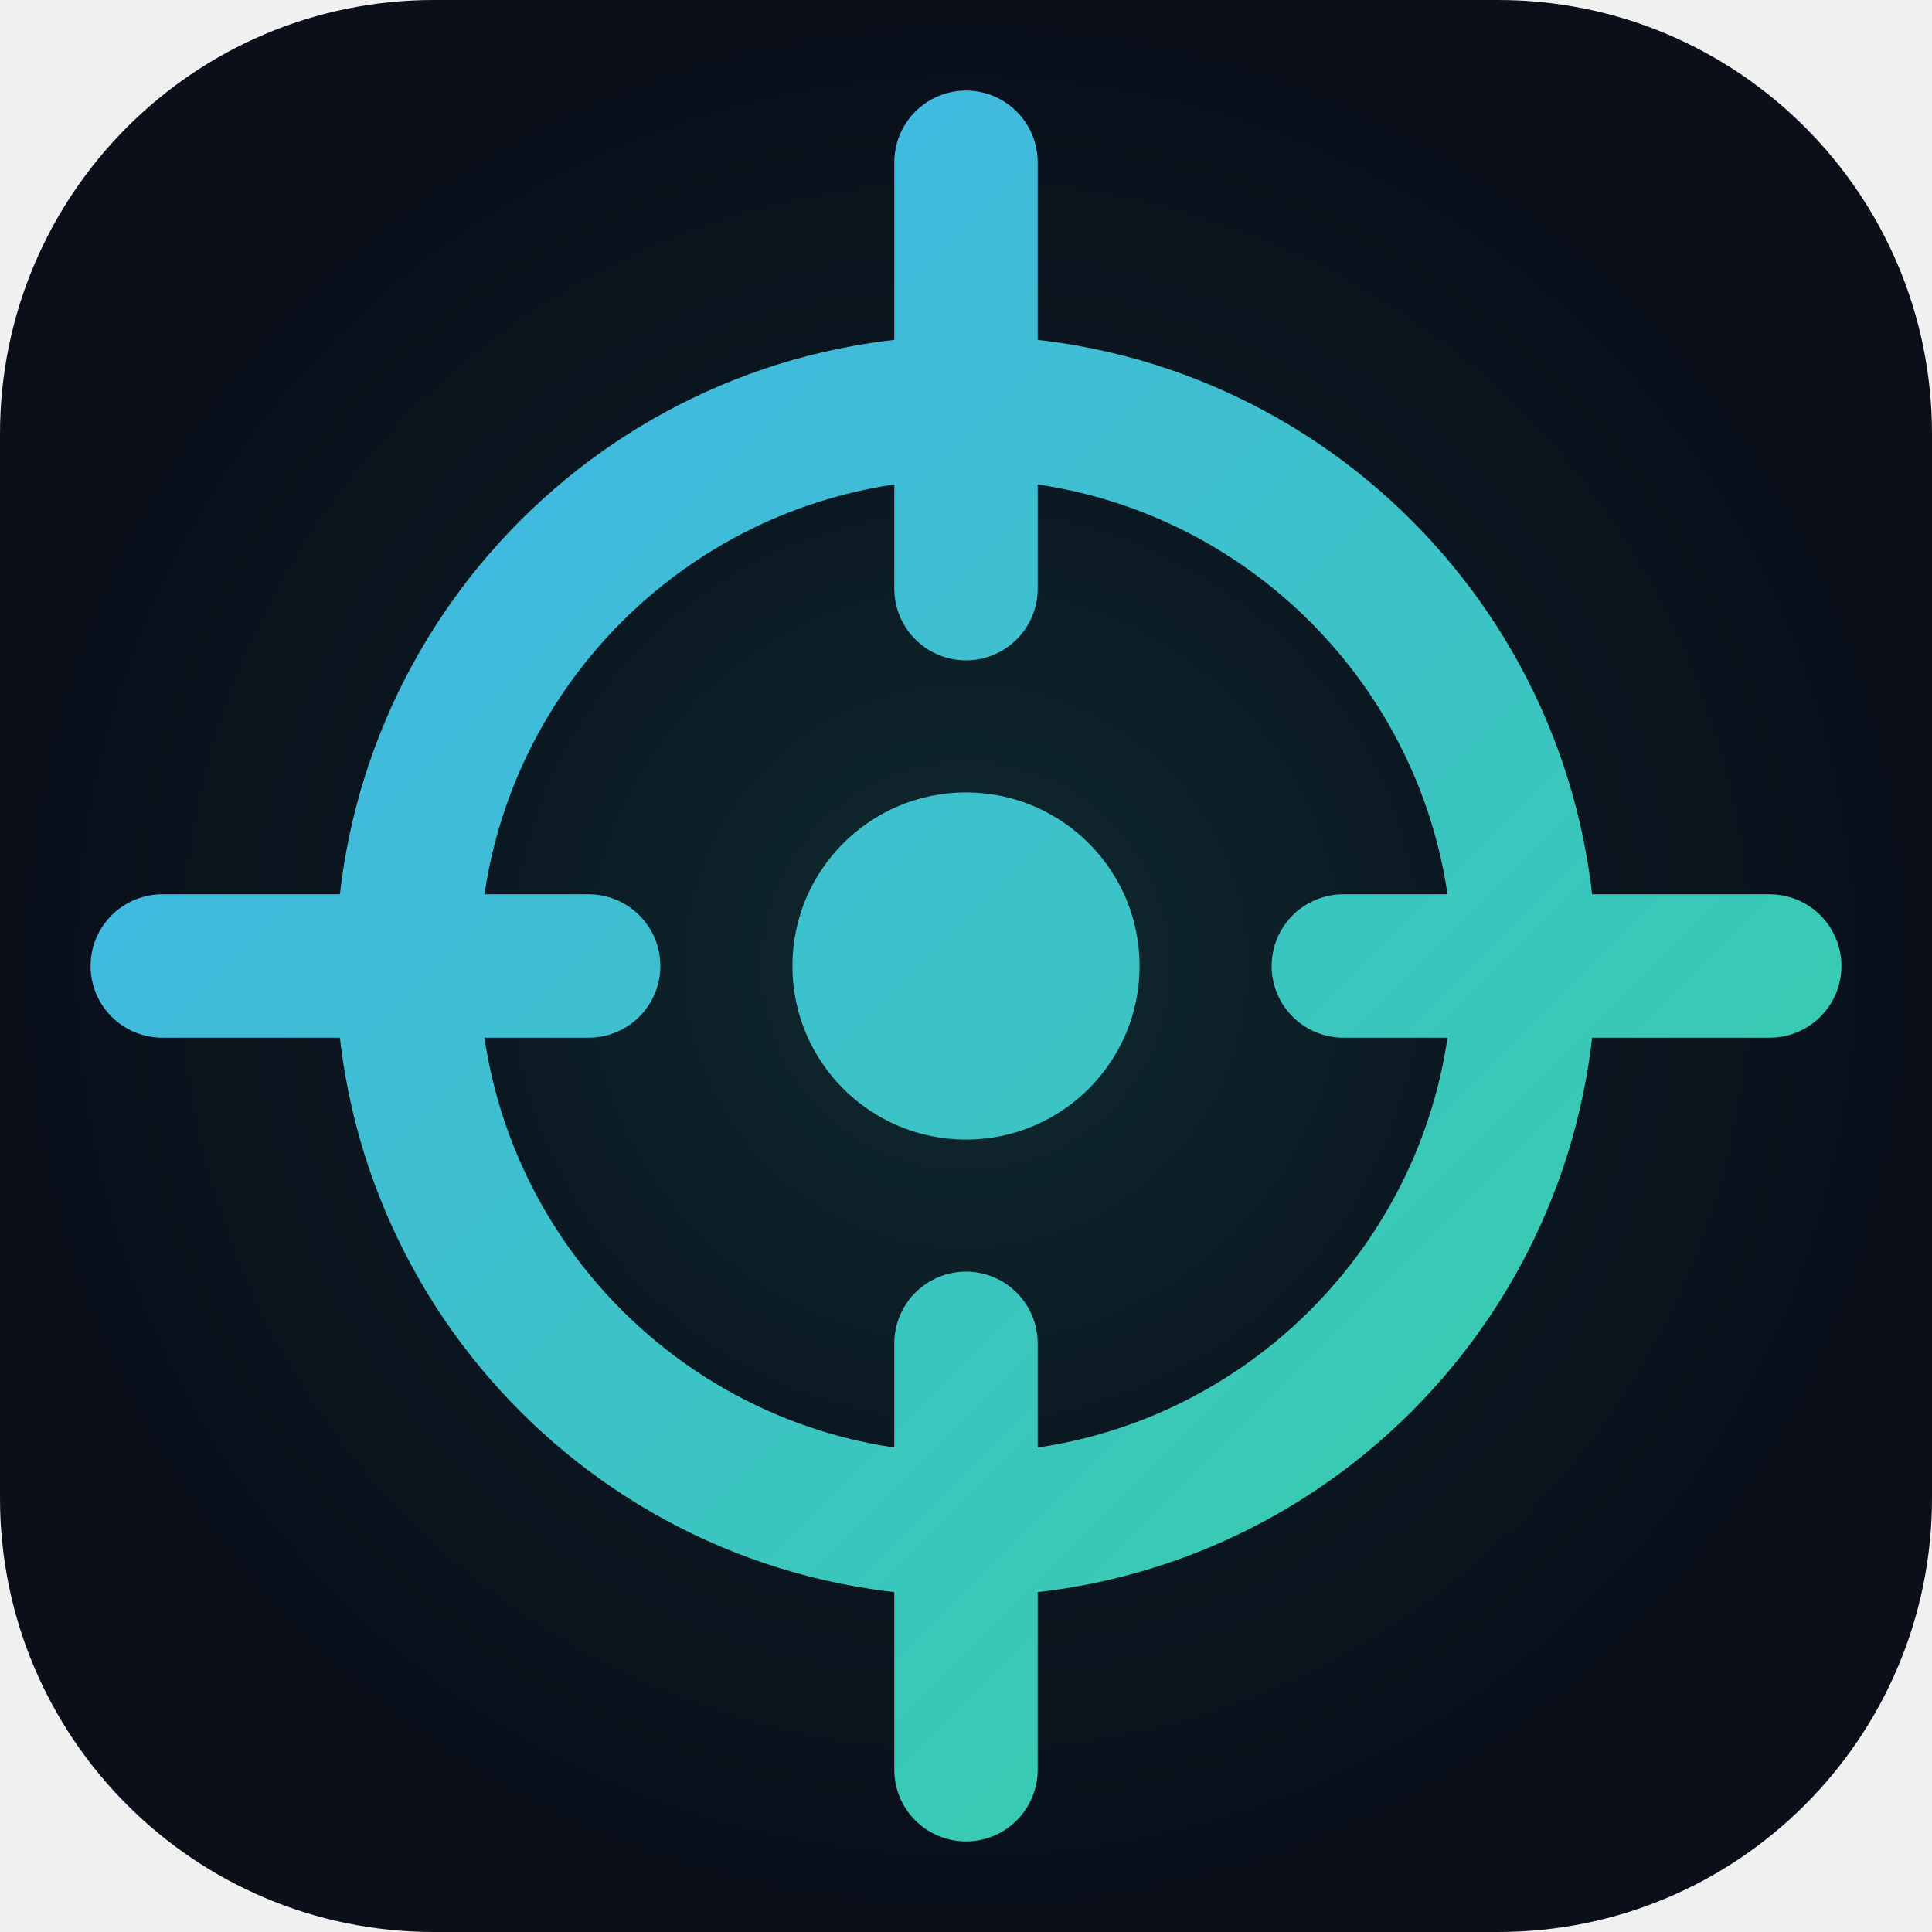
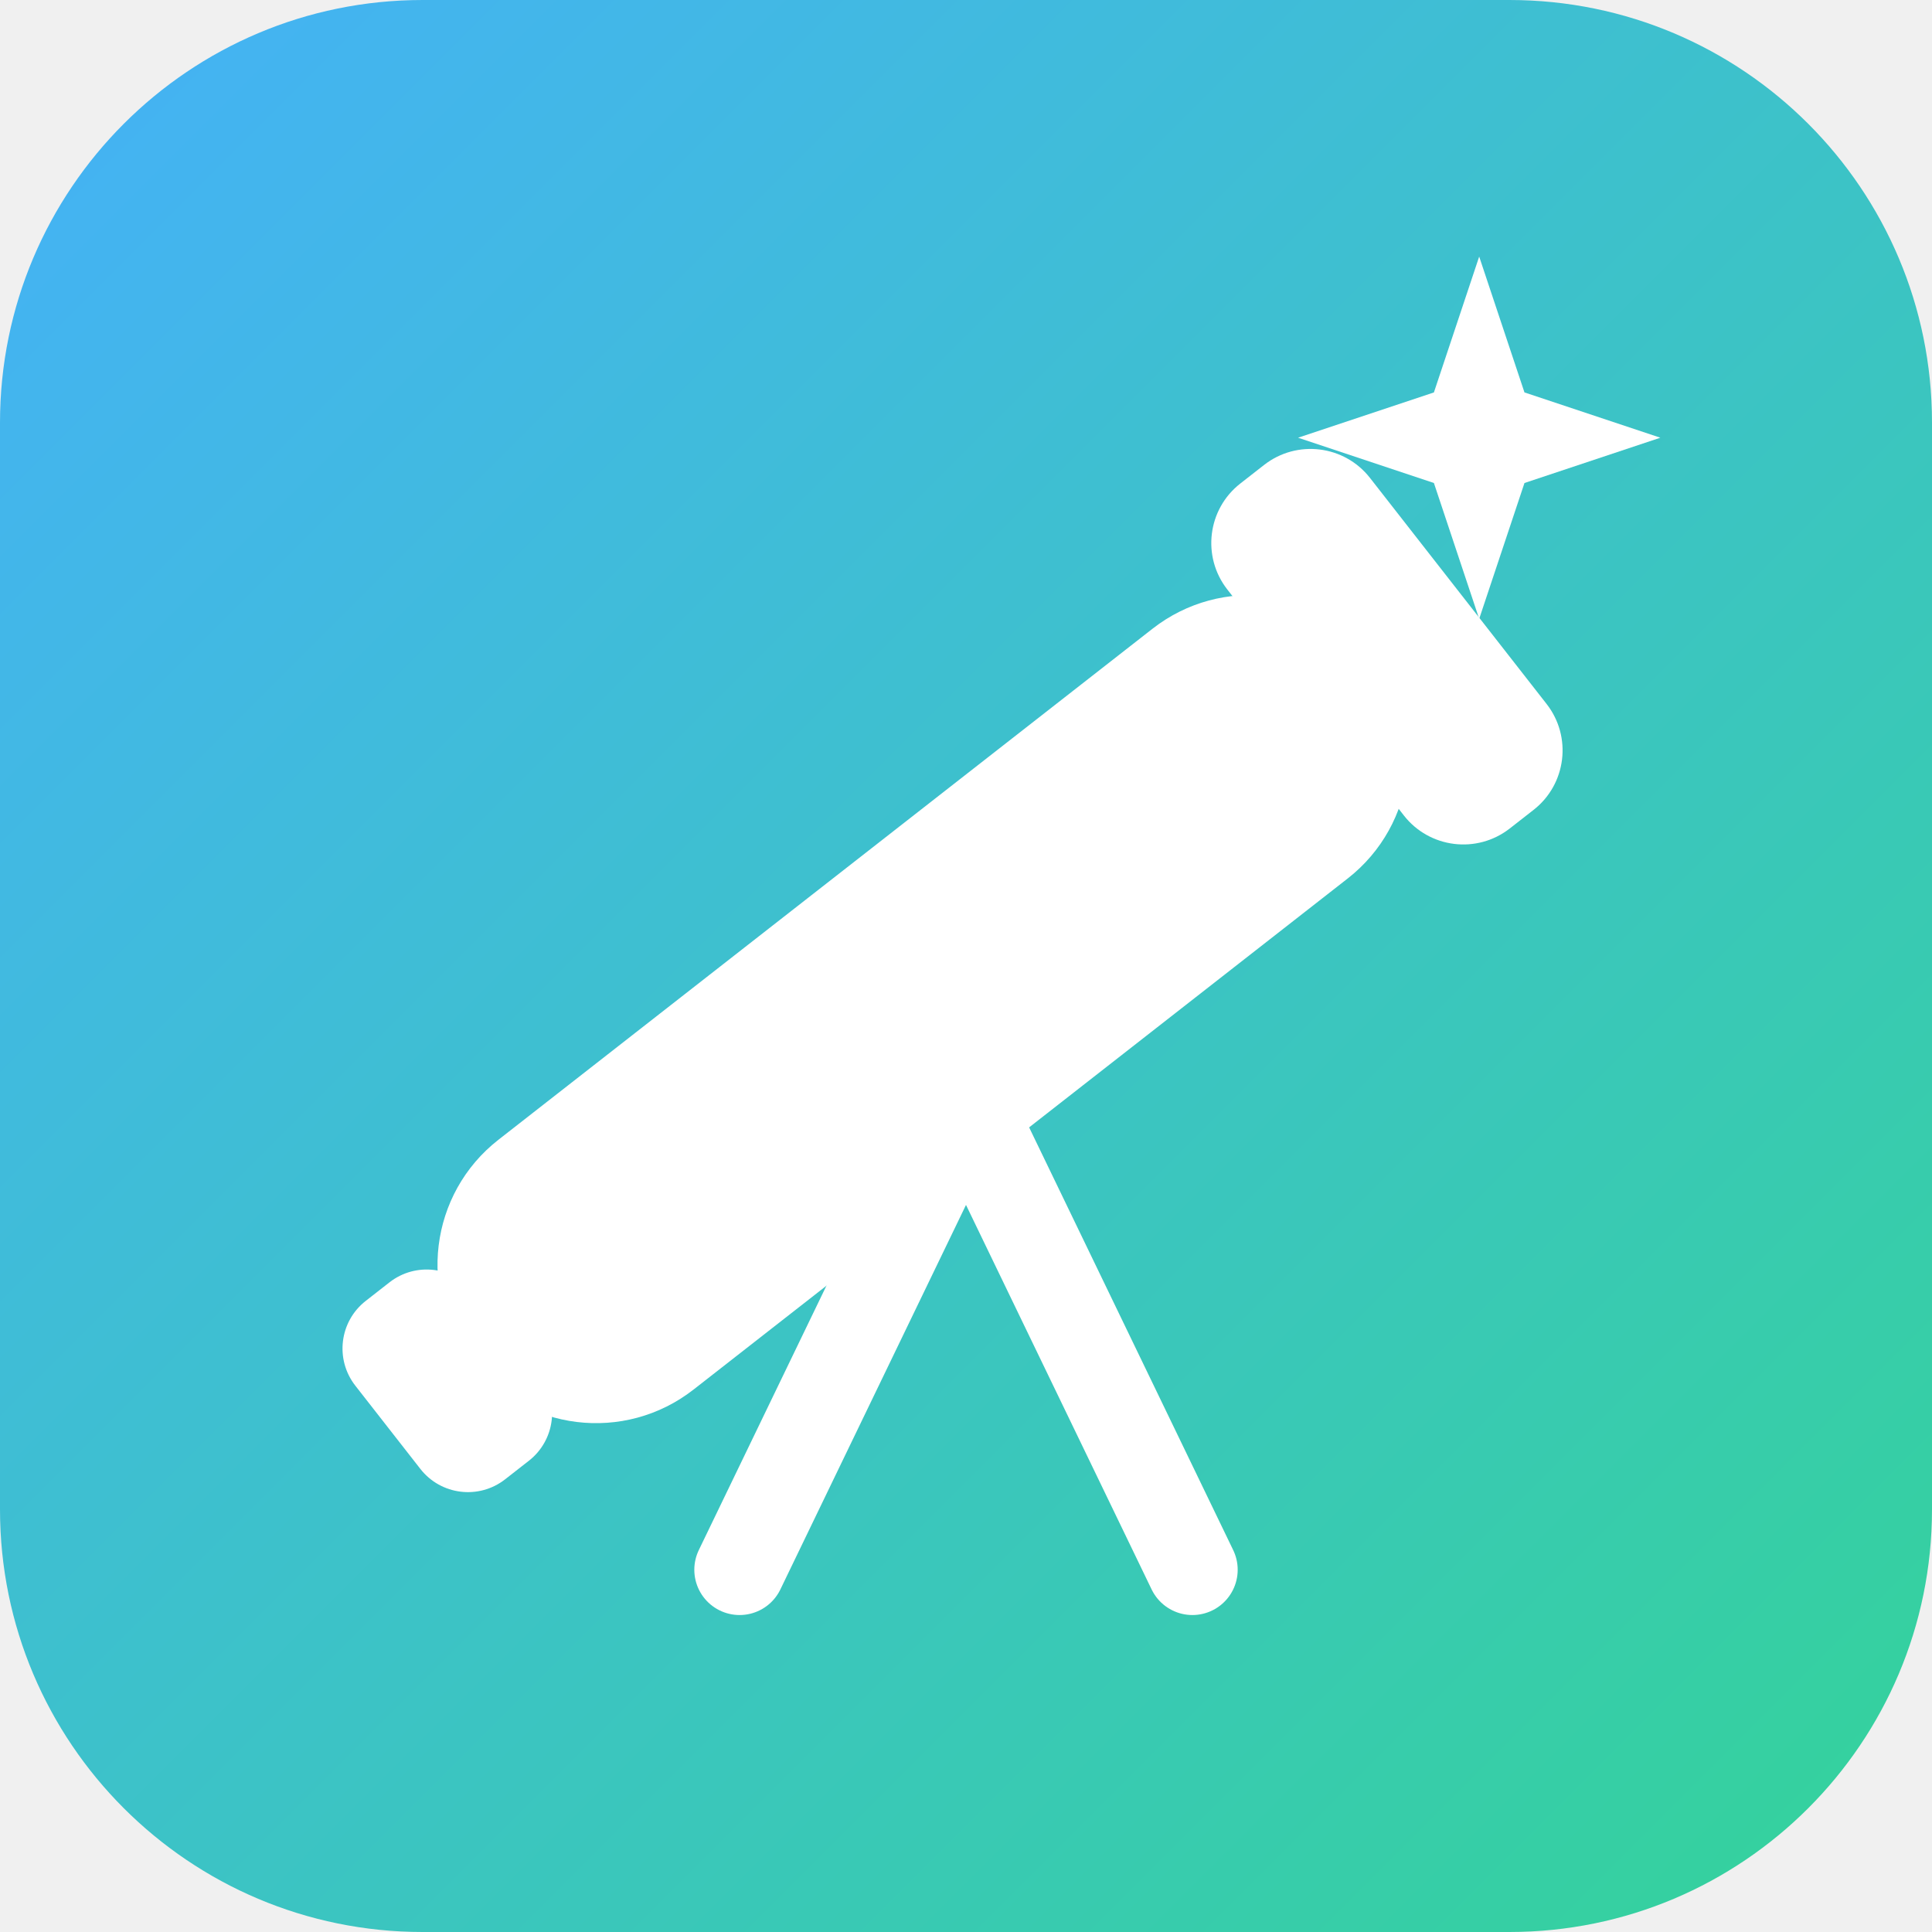
<svg xmlns="http://www.w3.org/2000/svg" width="1024" height="1024" viewBox="0 0 1024 1024">
  <defs>
-     <linearGradient id="accent" x1="0" y1="0" x2="1024" y2="1024" gradientUnits="userSpaceOnUse">
+     <linearGradient id="g" x1="0" y1="0" x2="1" y2="1">
      <stop offset="0" stop-color="#45B1F8" />
      <stop offset="1" stop-color="#34D399" />
    </linearGradient>
-     <radialGradient id="glow" cx="512" cy="512" r="512" gradientUnits="userSpaceOnUse">
-       <stop offset="0" stop-color="#2DD4BF" stop-opacity="0.14" />
-       <stop offset="0.55" stop-color="#2DD4BF" stop-opacity="0.04" />
-       <stop offset="1" stop-color="#2DD4BF" stop-opacity="0" />
-     </radialGradient>
-     <clipPath id="squircle">
-       <rect x="0" y="0" width="1024" height="1024" rx="230" />
-     </clipPath>
  </defs>
-   <g clip-path="url(#squircle)">
-     <rect width="1024" height="1024" fill="#0A0F1A" />
-     <rect width="1024" height="1024" fill="url(#glow)" />
+   <rect width="1024" height="1024" rx="224" fill="url(#g)" />
+   <g stroke="#FFFFFF" stroke-width="48" stroke-linecap="round">
+     <line x1="504" y1="600" x2="392" y2="832" />
+     <line x1="520" y1="600" x2="632" y2="832" />
  </g>
-   <g stroke="url(#accent)" fill="none" stroke-linecap="round" stroke-width="76">
-     <circle cx="512" cy="512" r="296" />
-     <line x1="512" y1="86" x2="512" y2="312" />
-     <line x1="512" y1="712" x2="512" y2="938" />
-     <line x1="86" y1="512" x2="312" y2="512" />
-     <line x1="712" y1="512" x2="938" y2="512" />
+   <path d="M784,136 L808,208 L880,232 L808,256 L784,328 L760,256 L688,232 L760,208 Z" fill="#FFFFFF" />
+   <g transform="rotate(-38 512 512)">
+     <rect x="120" y="456" width="80" height="120" rx="32" fill="#FFFFFF" />
+     <rect x="176" y="432" width="608" height="168" rx="84" fill="#FFFFFF" />
+     <rect x="744" y="400" width="96" height="232" rx="40" fill="#FFFFFF" />
  </g>
-   <circle cx="512" cy="512" r="92" fill="url(#accent)" />
</svg>
